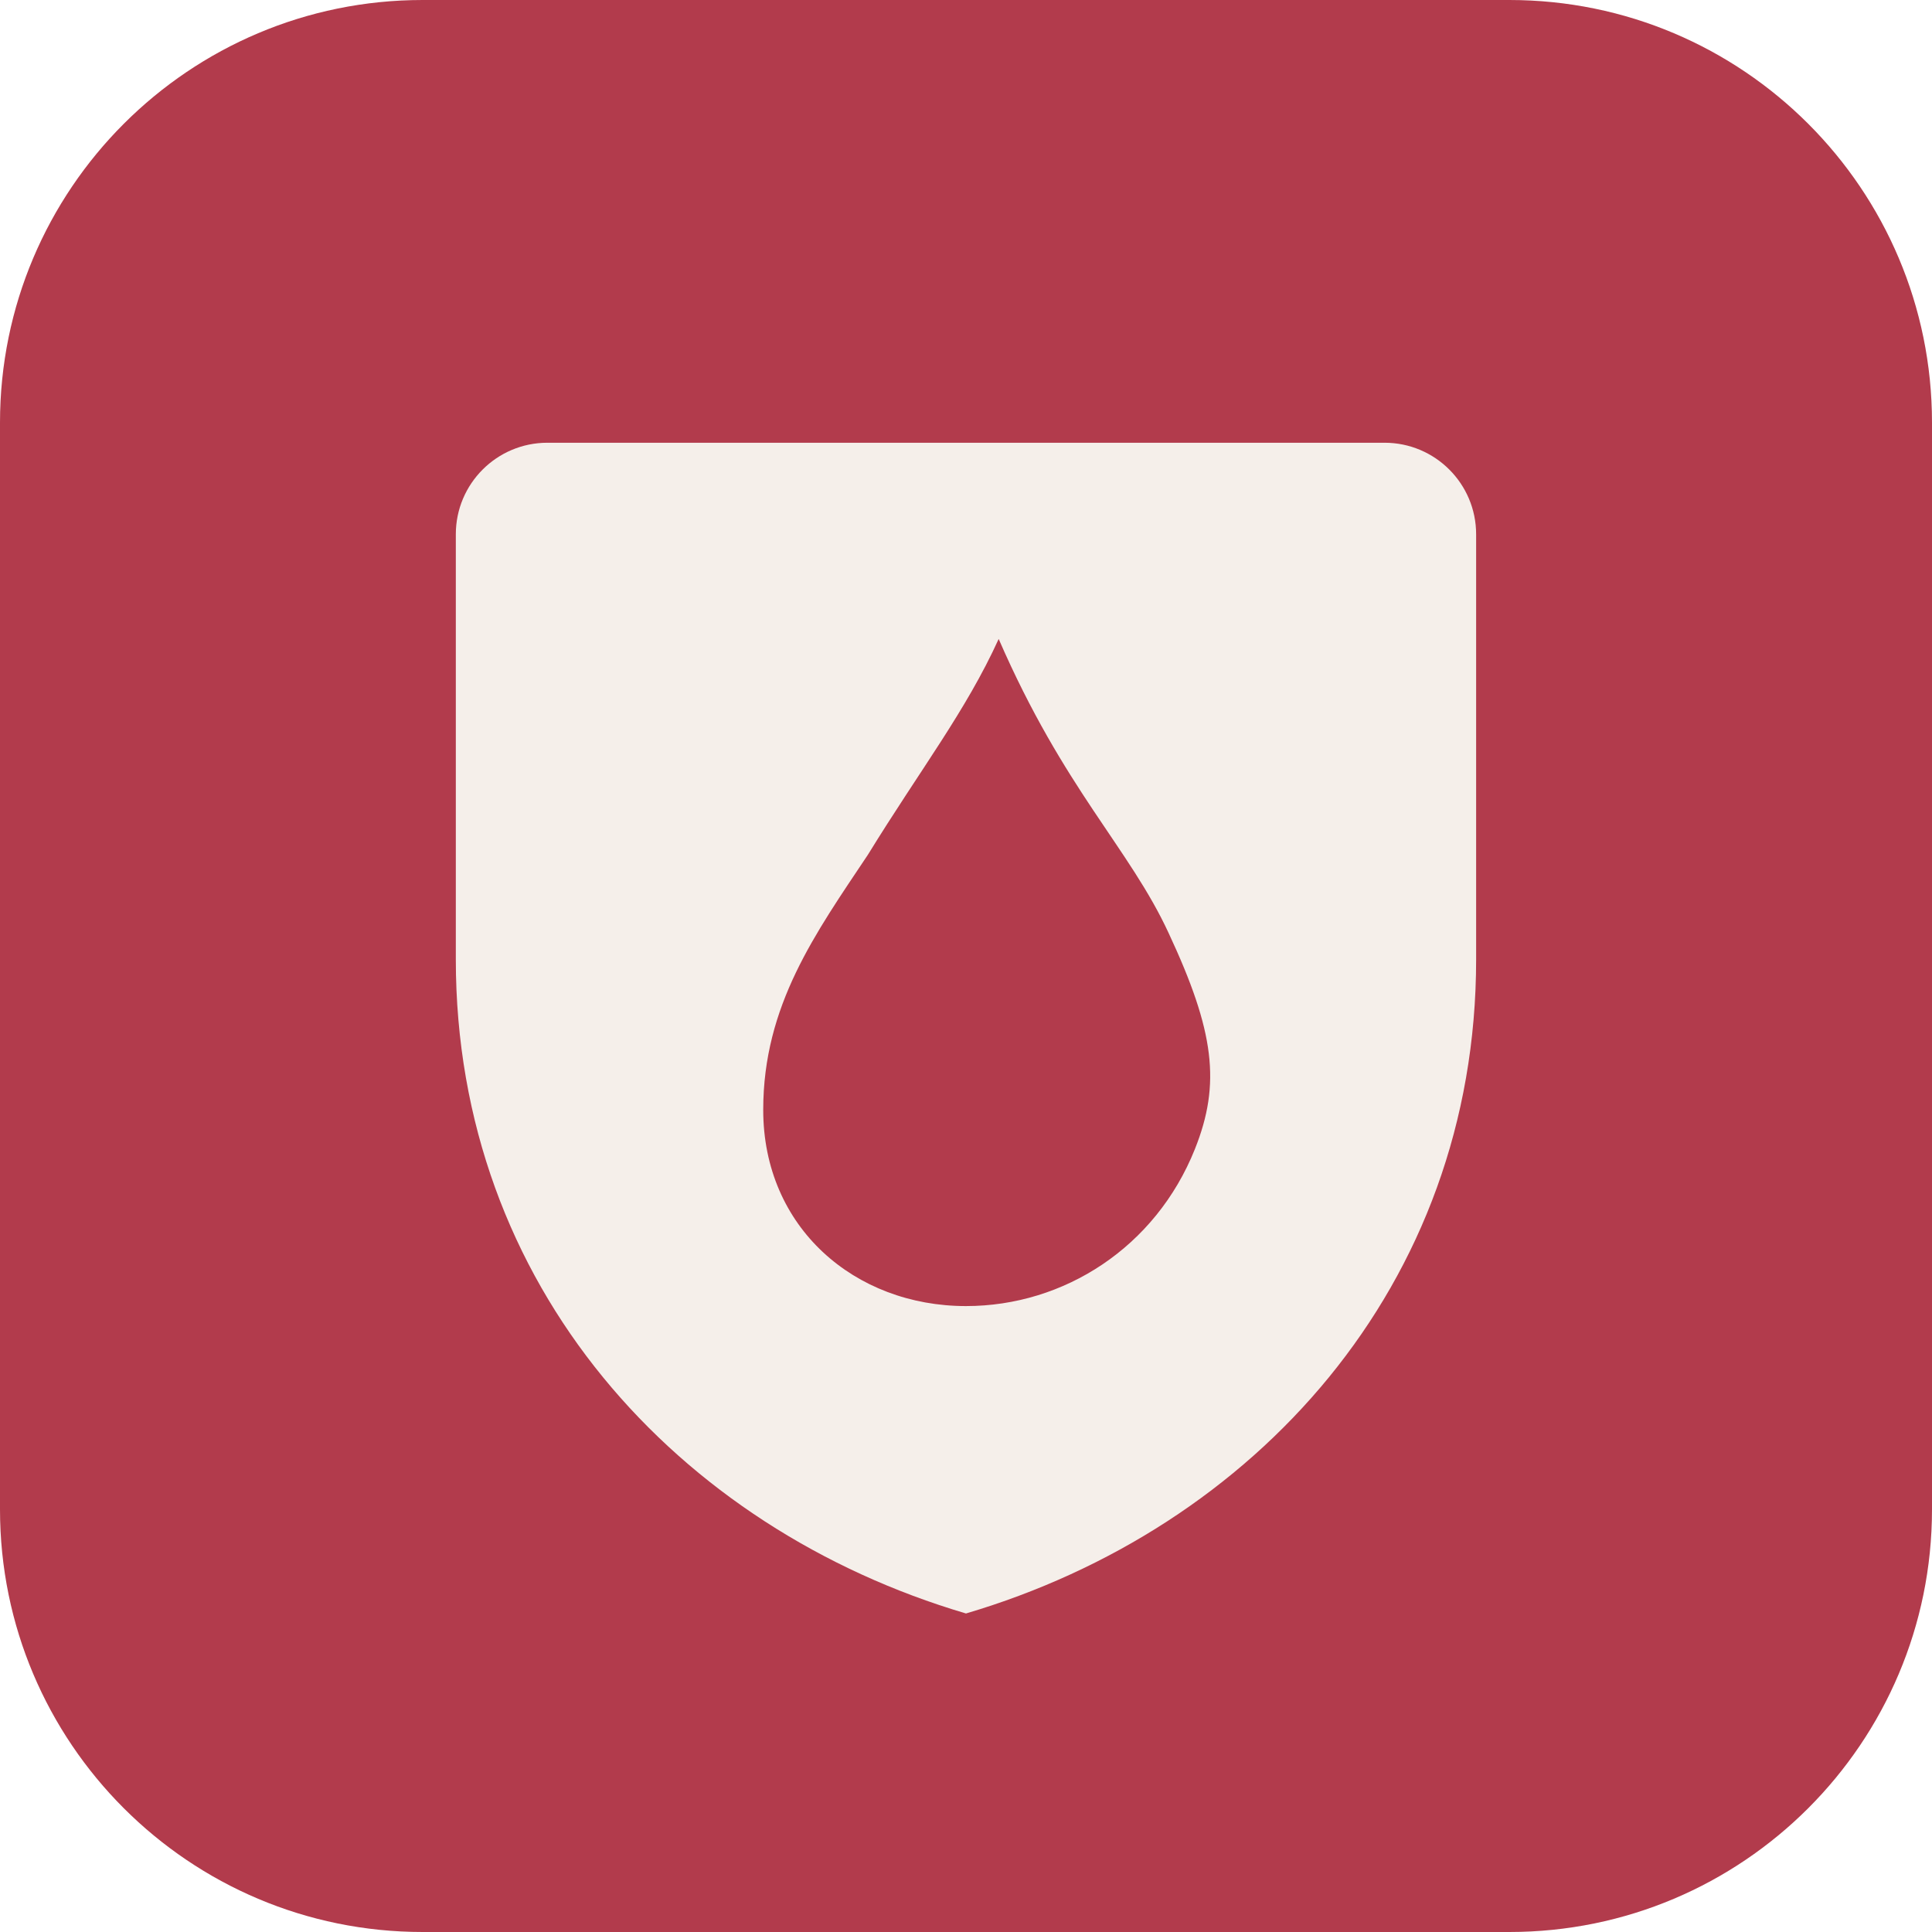
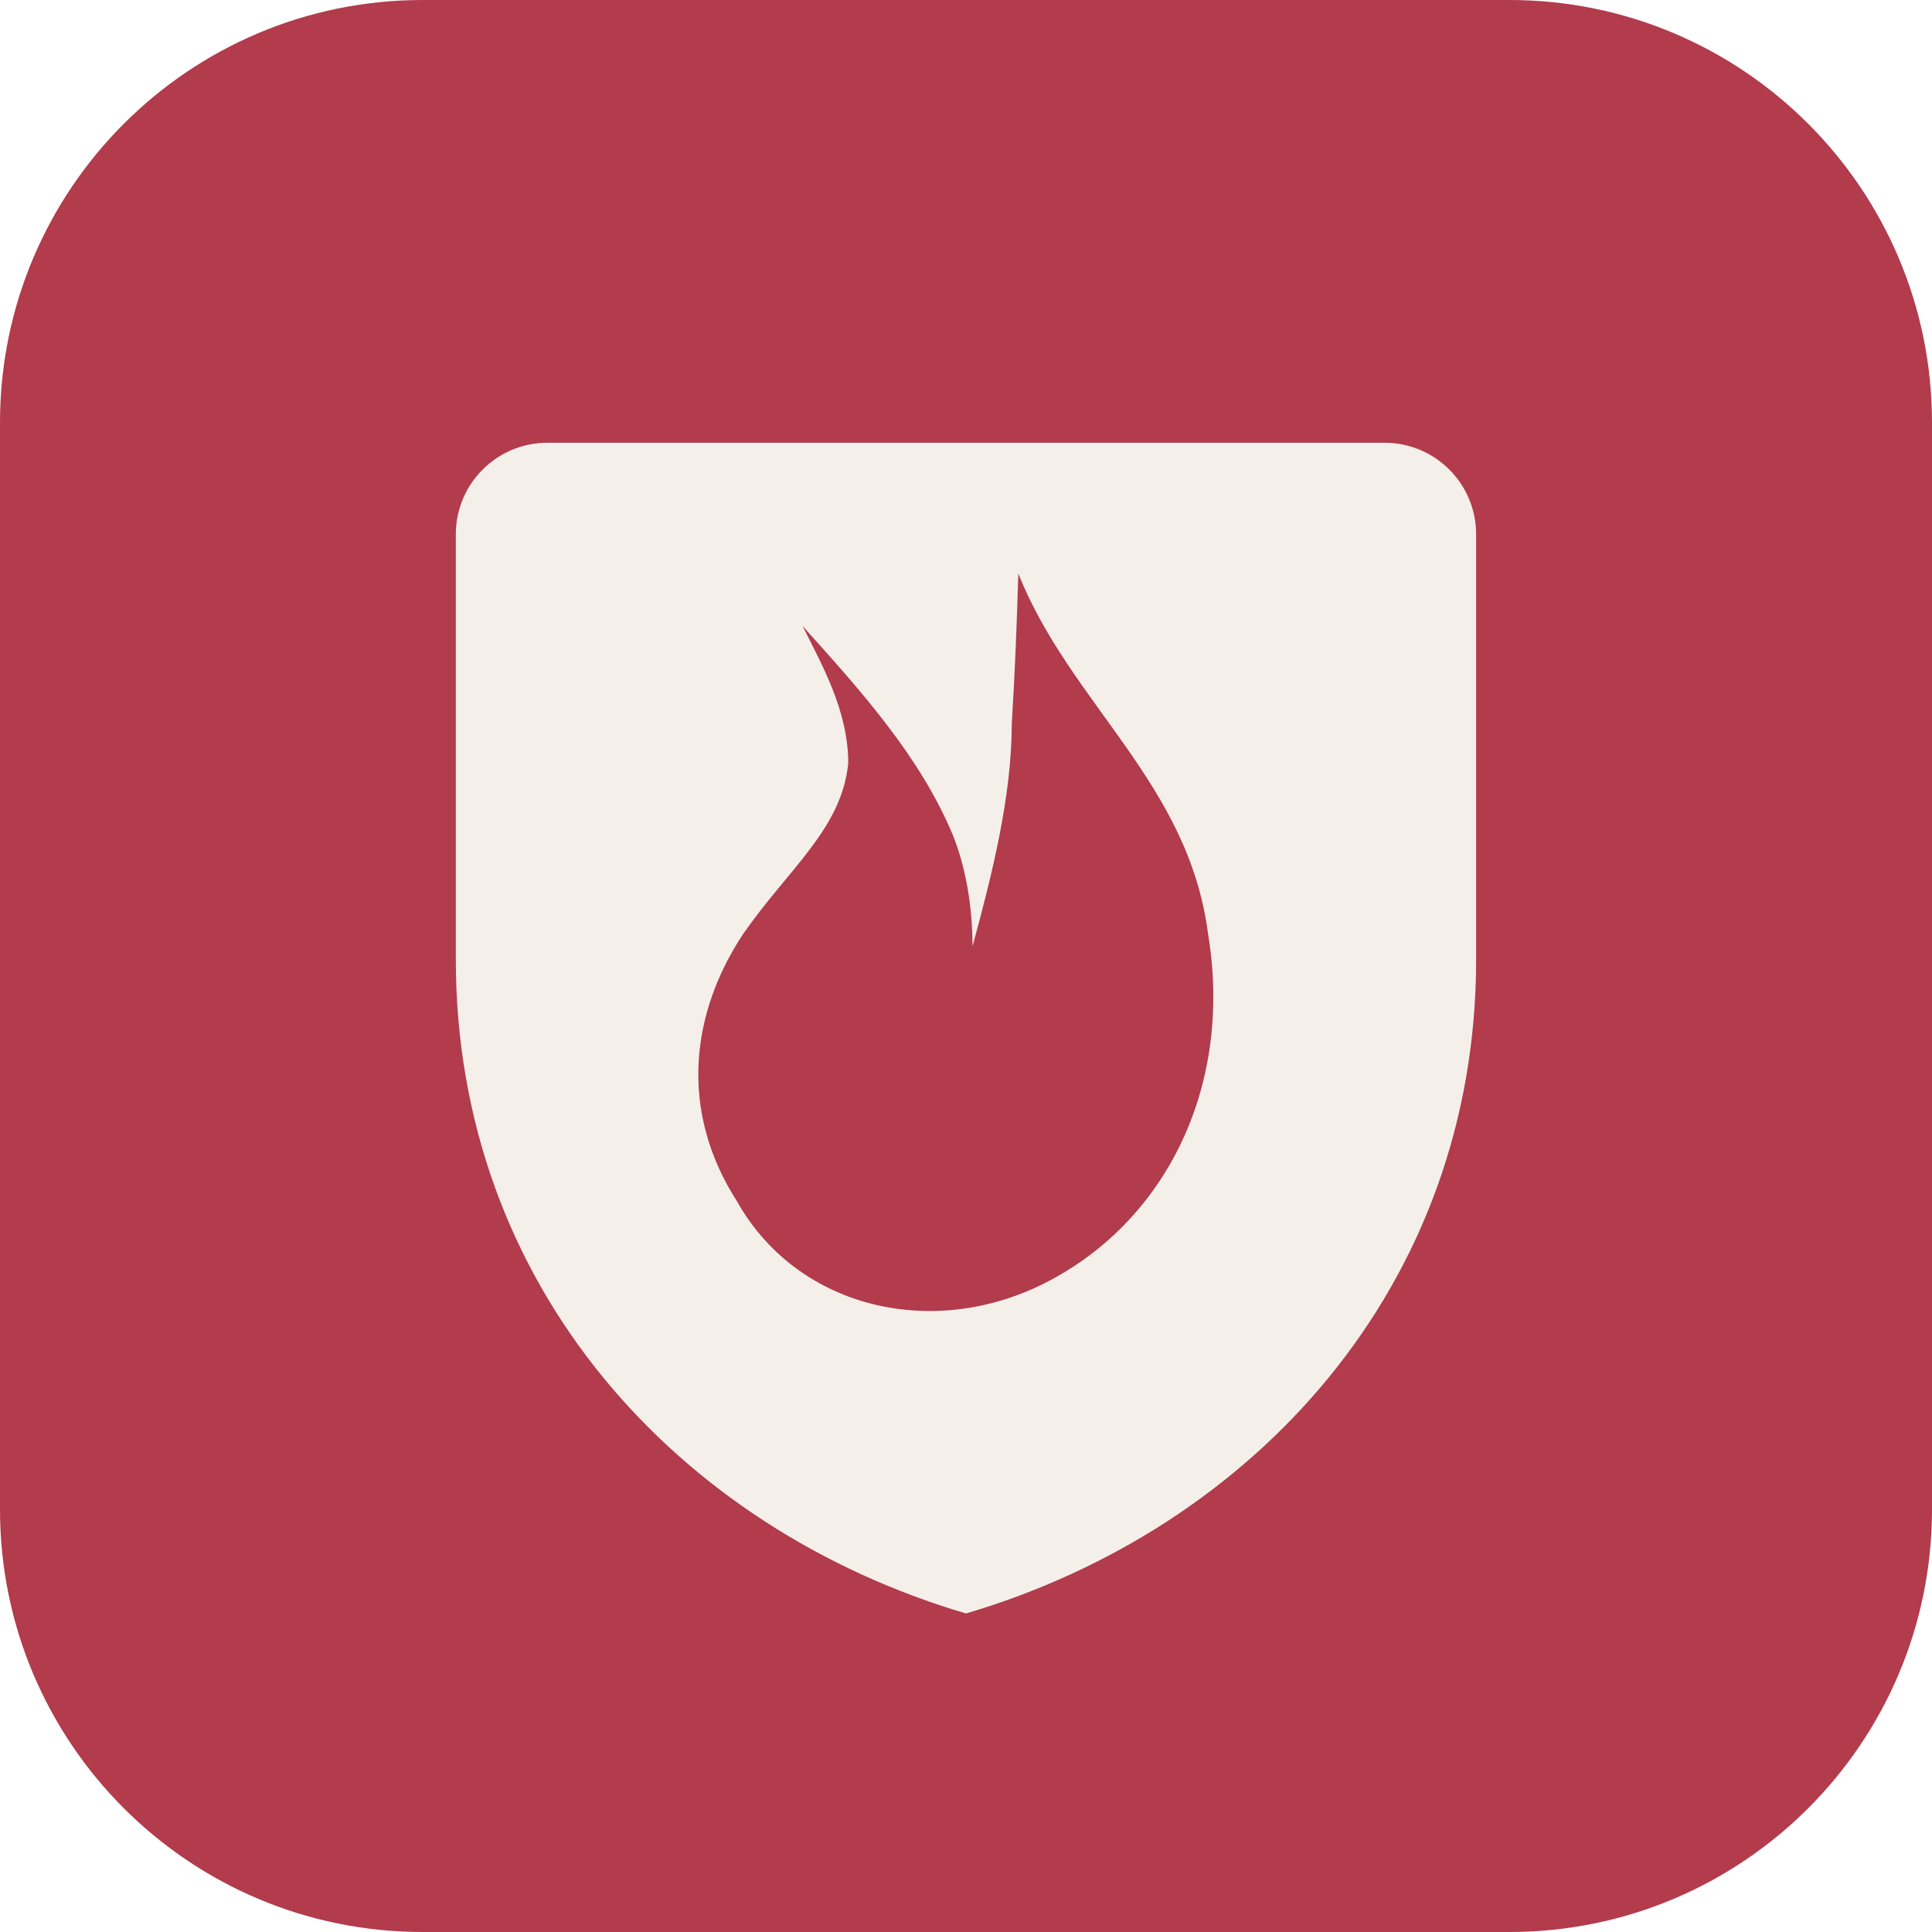
<svg xmlns="http://www.w3.org/2000/svg" viewBox="0 0 32 32" role="img" aria-label="Excubitor">
  <rect width="32" height="32" rx="7" fill="#b23b4c" />
  <g transform="translate(3 3) scale(1.0833)" fill="#f5efea" fill-rule="evenodd" clip-rule="evenodd">
-     <path d="M5.6 4H18.4A1.4 1.4 0 0 1 19.8 5.4V11.9C19.8 16.9 16.4 20.6 12 21.9C7.6 20.6 4.2 16.9 4.2 11.9V5.4A1.4 1.4 0 0 1 5.6 4ZM12.5 7C13.5 9.3 14.5 10.2 15.1 11.5C15.8 13 15.9 13.8 15.5 14.8C14.9 16.3 13.5 17.2 12 17.2C10.3 17.2 8.9 16 8.9 14.2C8.9 12.6 9.7 11.5 10.5 10.3C11.3 9 12 8.1 12.5 7Z" />
+     <path d="M5.6 4H18.4A1.4 1.4 0 0 1 19.8 5.4V11.9C19.8 16.9 16.4 20.6 12 21.9C7.6 20.6 4.2 16.9 4.2 11.9V5.4A1.4 1.4 0 0 1 5.6 4ZM12.8 6C13.6 8 15.4 9.2 15.7 11.5C16.1 13.9 15 16 13.1 16.9C11.4 17.7 9.4 17.2 8.5 15.6C7.6 14.2 7.8 12.7 8.6 11.5C9.3 10.5 10.1 9.9 10.2 8.9C10.2 8.1 9.8 7.4 9.5 6.8C10.4 7.8 11.3 8.8 11.8 10C12 10.5 12.1 11.1 12.1 11.7C12.4 10.6 12.7 9.4 12.7 8.3C12.75 7.5 12.78 6.7 12.8 6Z" />
  </g>
</svg>
